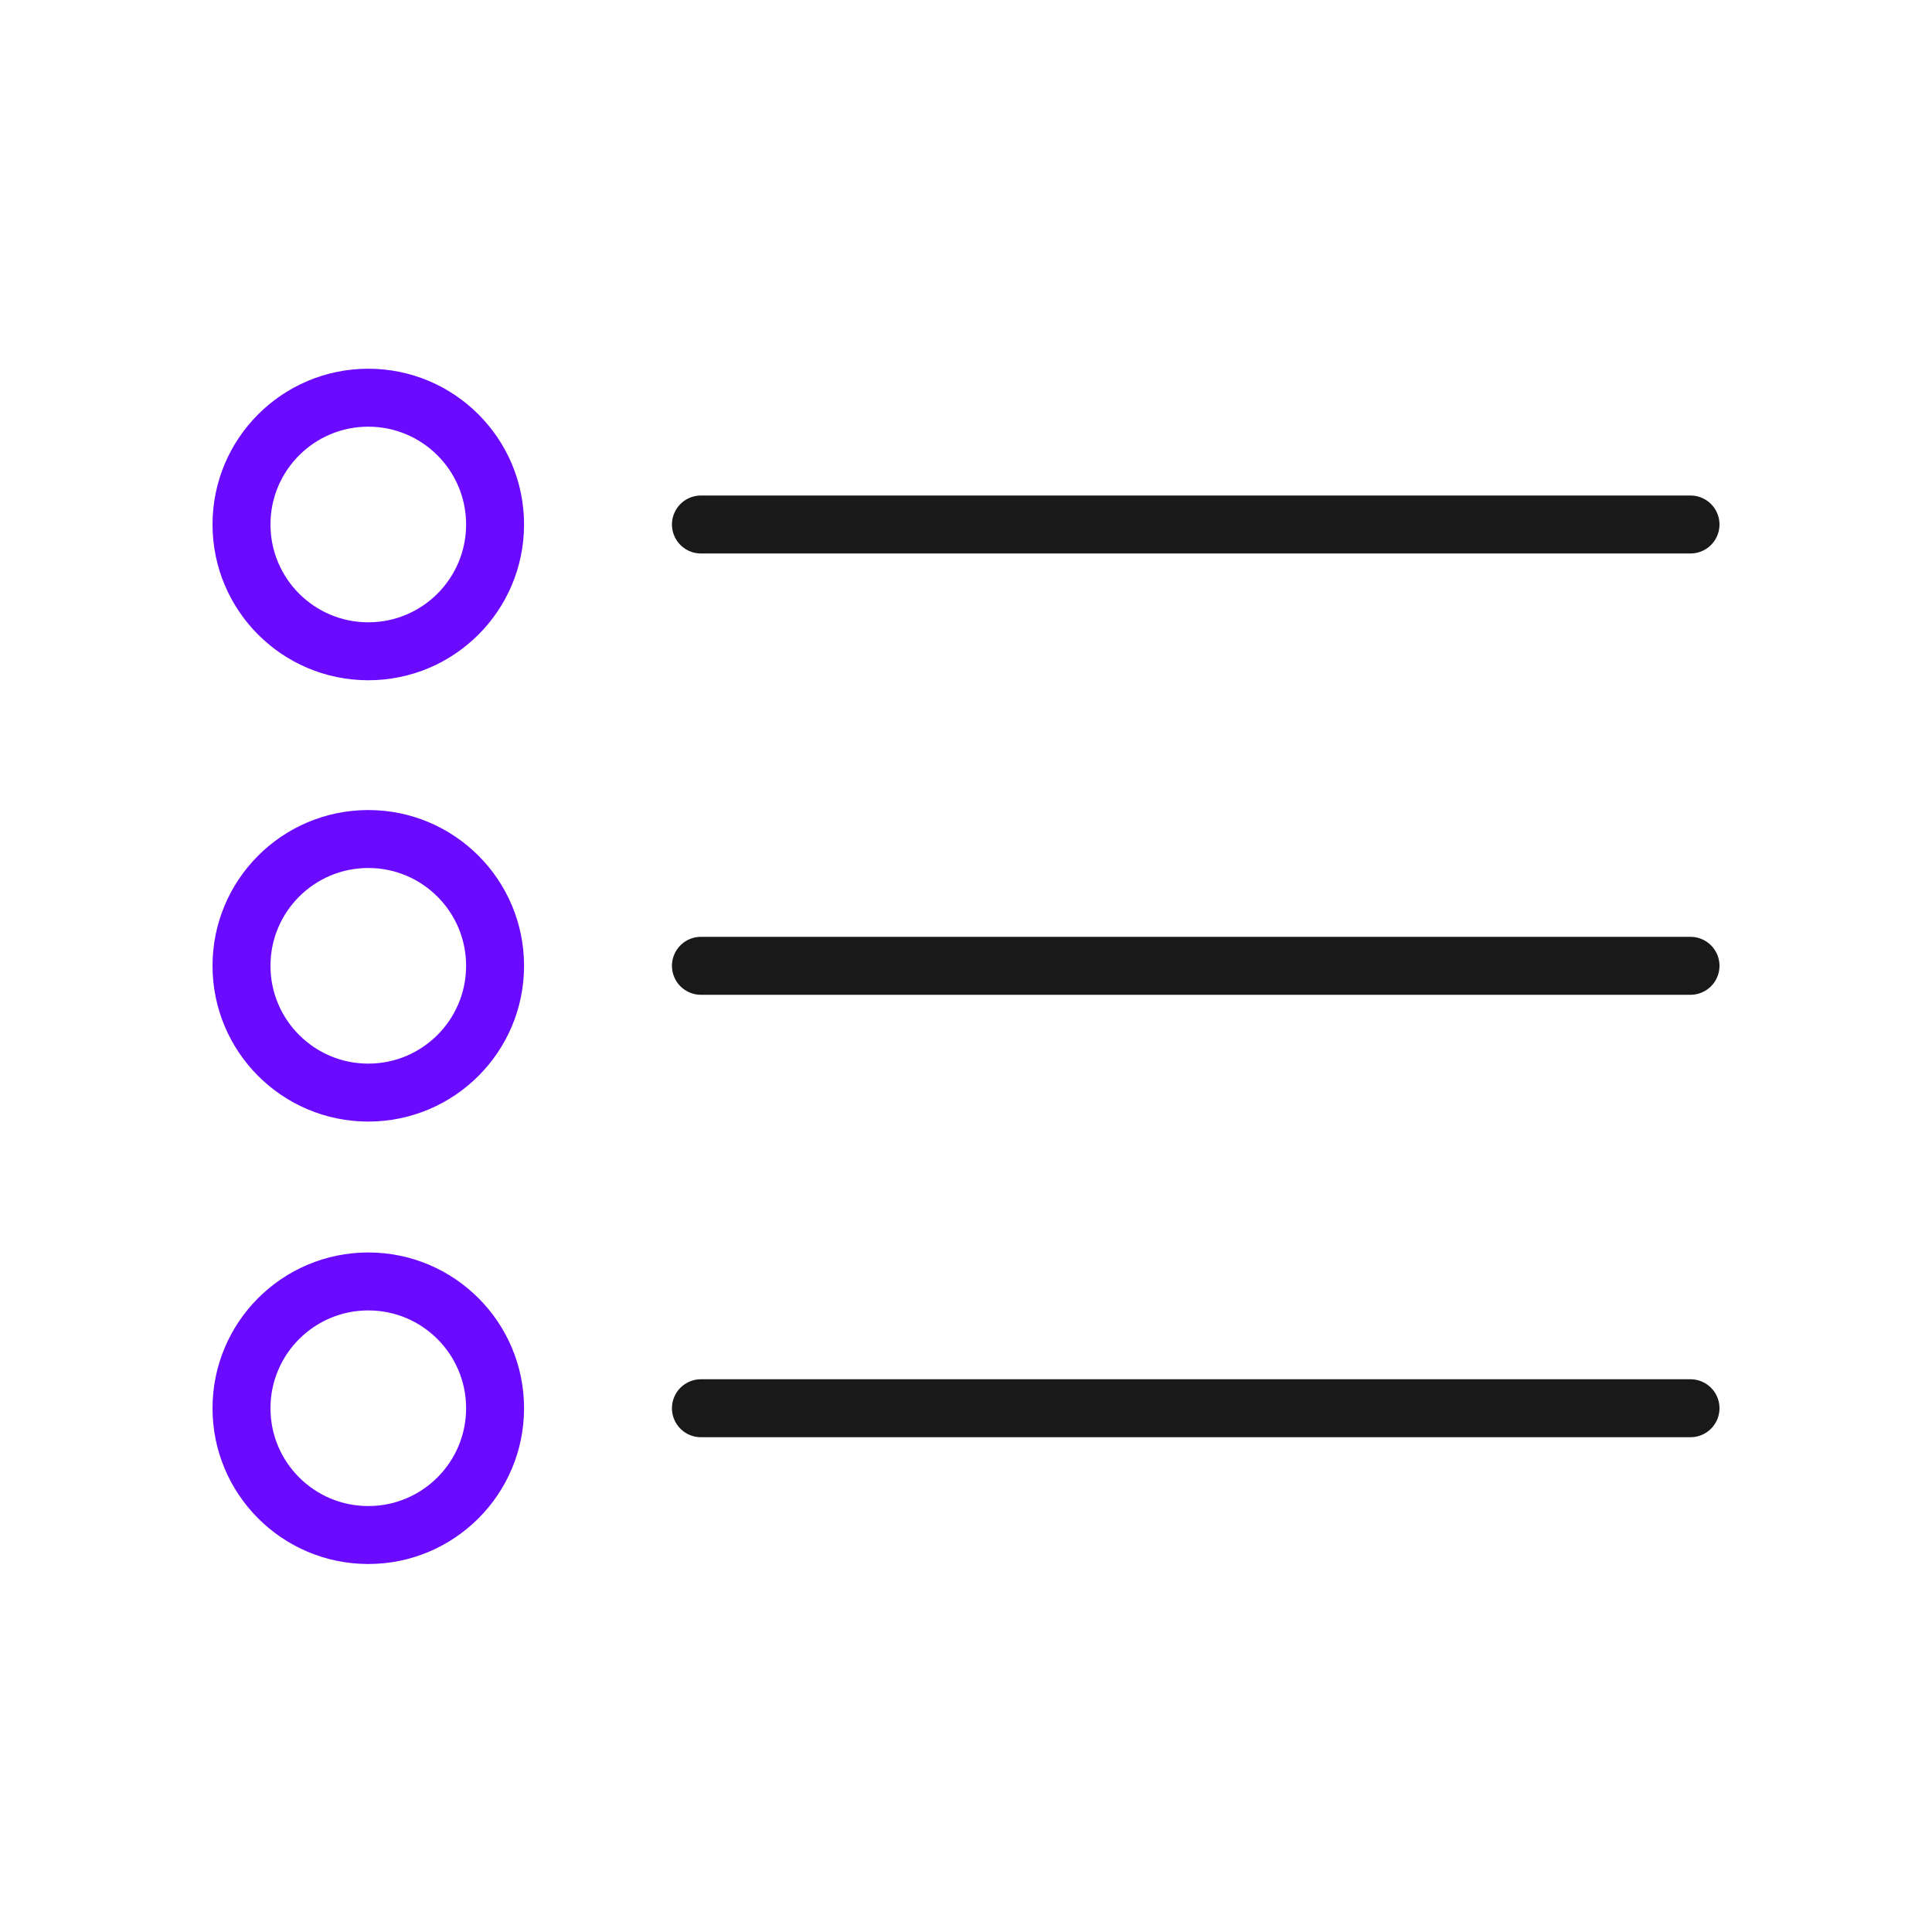
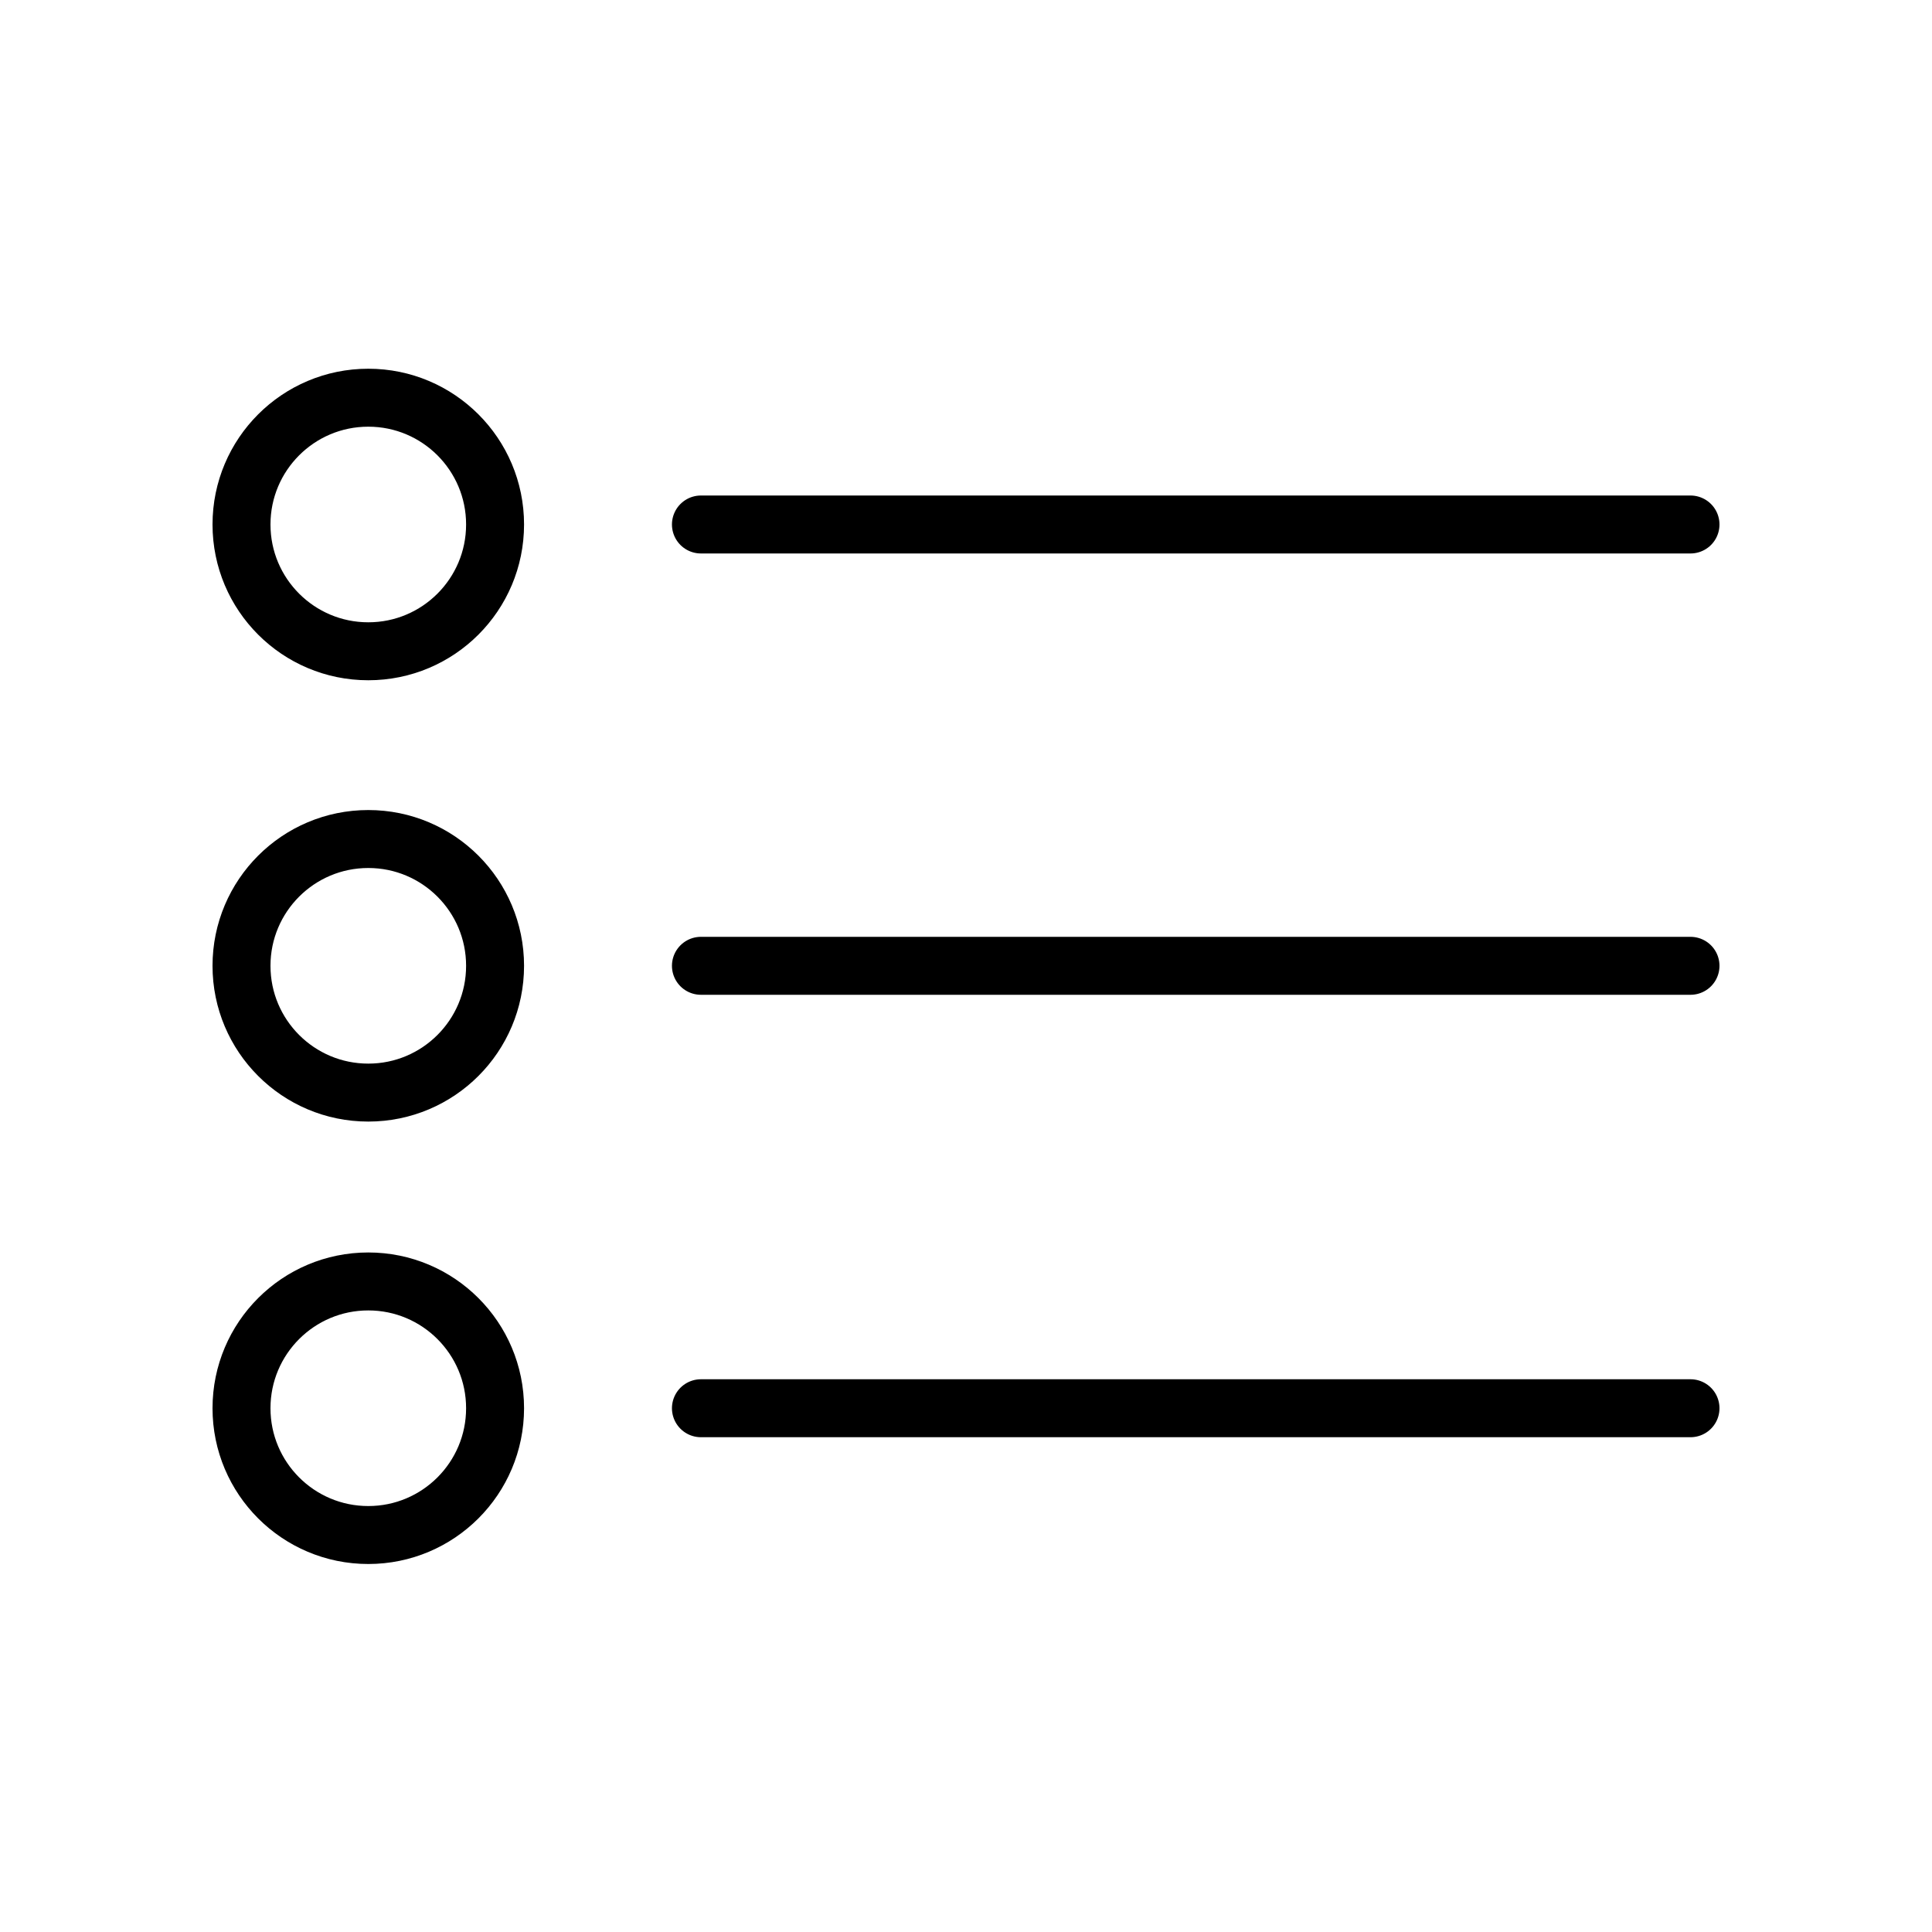
<svg xmlns="http://www.w3.org/2000/svg" width="400" height="400" viewBox="0 0 400 400" fill="none">
-   <path d="M76.25 134.84C90.748 134.84 102.5 123.087 102.5 108.59C102.5 94.093 90.748 82.34 76.25 82.34C61.752 82.34 50 94.093 50 108.59C50 123.087 61.752 134.84 76.25 134.84Z" stroke="#6A0BFF" stroke-width="12" stroke-miterlimit="10" stroke-linecap="round" stroke-linejoin="round" />
-   <path d="M350 108.59H145.12" stroke="#191919" stroke-width="12" stroke-miterlimit="10" stroke-linecap="round" stroke-linejoin="round" />
-   <path d="M76.25 317.81C90.748 317.81 102.5 306.058 102.5 291.56C102.5 277.063 90.748 265.31 76.25 265.31C61.752 265.31 50 277.063 50 291.56C50 306.058 61.752 317.81 76.25 317.81Z" stroke="#6A0BFF" stroke-width="12" stroke-miterlimit="10" stroke-linecap="round" stroke-linejoin="round" />
-   <path d="M350 291.56H145.12" stroke="#191919" stroke-width="12" stroke-miterlimit="10" stroke-linecap="round" stroke-linejoin="round" />
-   <path d="M76.25 226.21C90.748 226.21 102.5 214.457 102.5 199.96C102.5 185.462 90.748 173.71 76.25 173.71C61.752 173.71 50 185.462 50 199.96C50 214.457 61.752 226.21 76.25 226.21Z" stroke="#6A0BFF" stroke-width="12" stroke-miterlimit="10" stroke-linecap="round" stroke-linejoin="round" />
-   <path d="M350 199.96H145.12" stroke="#191919" stroke-width="12" stroke-miterlimit="10" stroke-linecap="round" stroke-linejoin="round" />
+   <path d="M76.25 134.84C90.748 134.84 102.5 123.087 102.5 108.59C102.5 94.093 90.748 82.34 76.25 82.34C61.752 82.34 50 94.093 50 108.59C50 123.087 61.752 134.84 76.25 134.84Z" stroke="currentColor" stroke-width="12" stroke-miterlimit="10" stroke-linecap="round" stroke-linejoin="round" />
+   <path d="M350 108.59H145.12" stroke="currentColor" stroke-width="12" stroke-miterlimit="10" stroke-linecap="round" stroke-linejoin="round" />
+   <path d="M76.25 317.81C90.748 317.81 102.5 306.058 102.5 291.56C102.5 277.063 90.748 265.31 76.25 265.31C61.752 265.31 50 277.063 50 291.56C50 306.058 61.752 317.81 76.25 317.81Z" stroke="currentColor" stroke-width="12" stroke-miterlimit="10" stroke-linecap="round" stroke-linejoin="round" />
+   <path d="M350 291.56H145.12" stroke="currentColor" stroke-width="12" stroke-miterlimit="10" stroke-linecap="round" stroke-linejoin="round" />
+   <path d="M76.25 226.21C90.748 226.21 102.5 214.457 102.5 199.96C102.5 185.462 90.748 173.71 76.25 173.71C61.752 173.71 50 185.462 50 199.96C50 214.457 61.752 226.21 76.25 226.21Z" stroke="currentColor" stroke-width="12" stroke-miterlimit="10" stroke-linecap="round" stroke-linejoin="round" />
+   <path d="M350 199.96H145.12" stroke="currentColor" stroke-width="12" stroke-miterlimit="10" stroke-linecap="round" stroke-linejoin="round" />
</svg>
